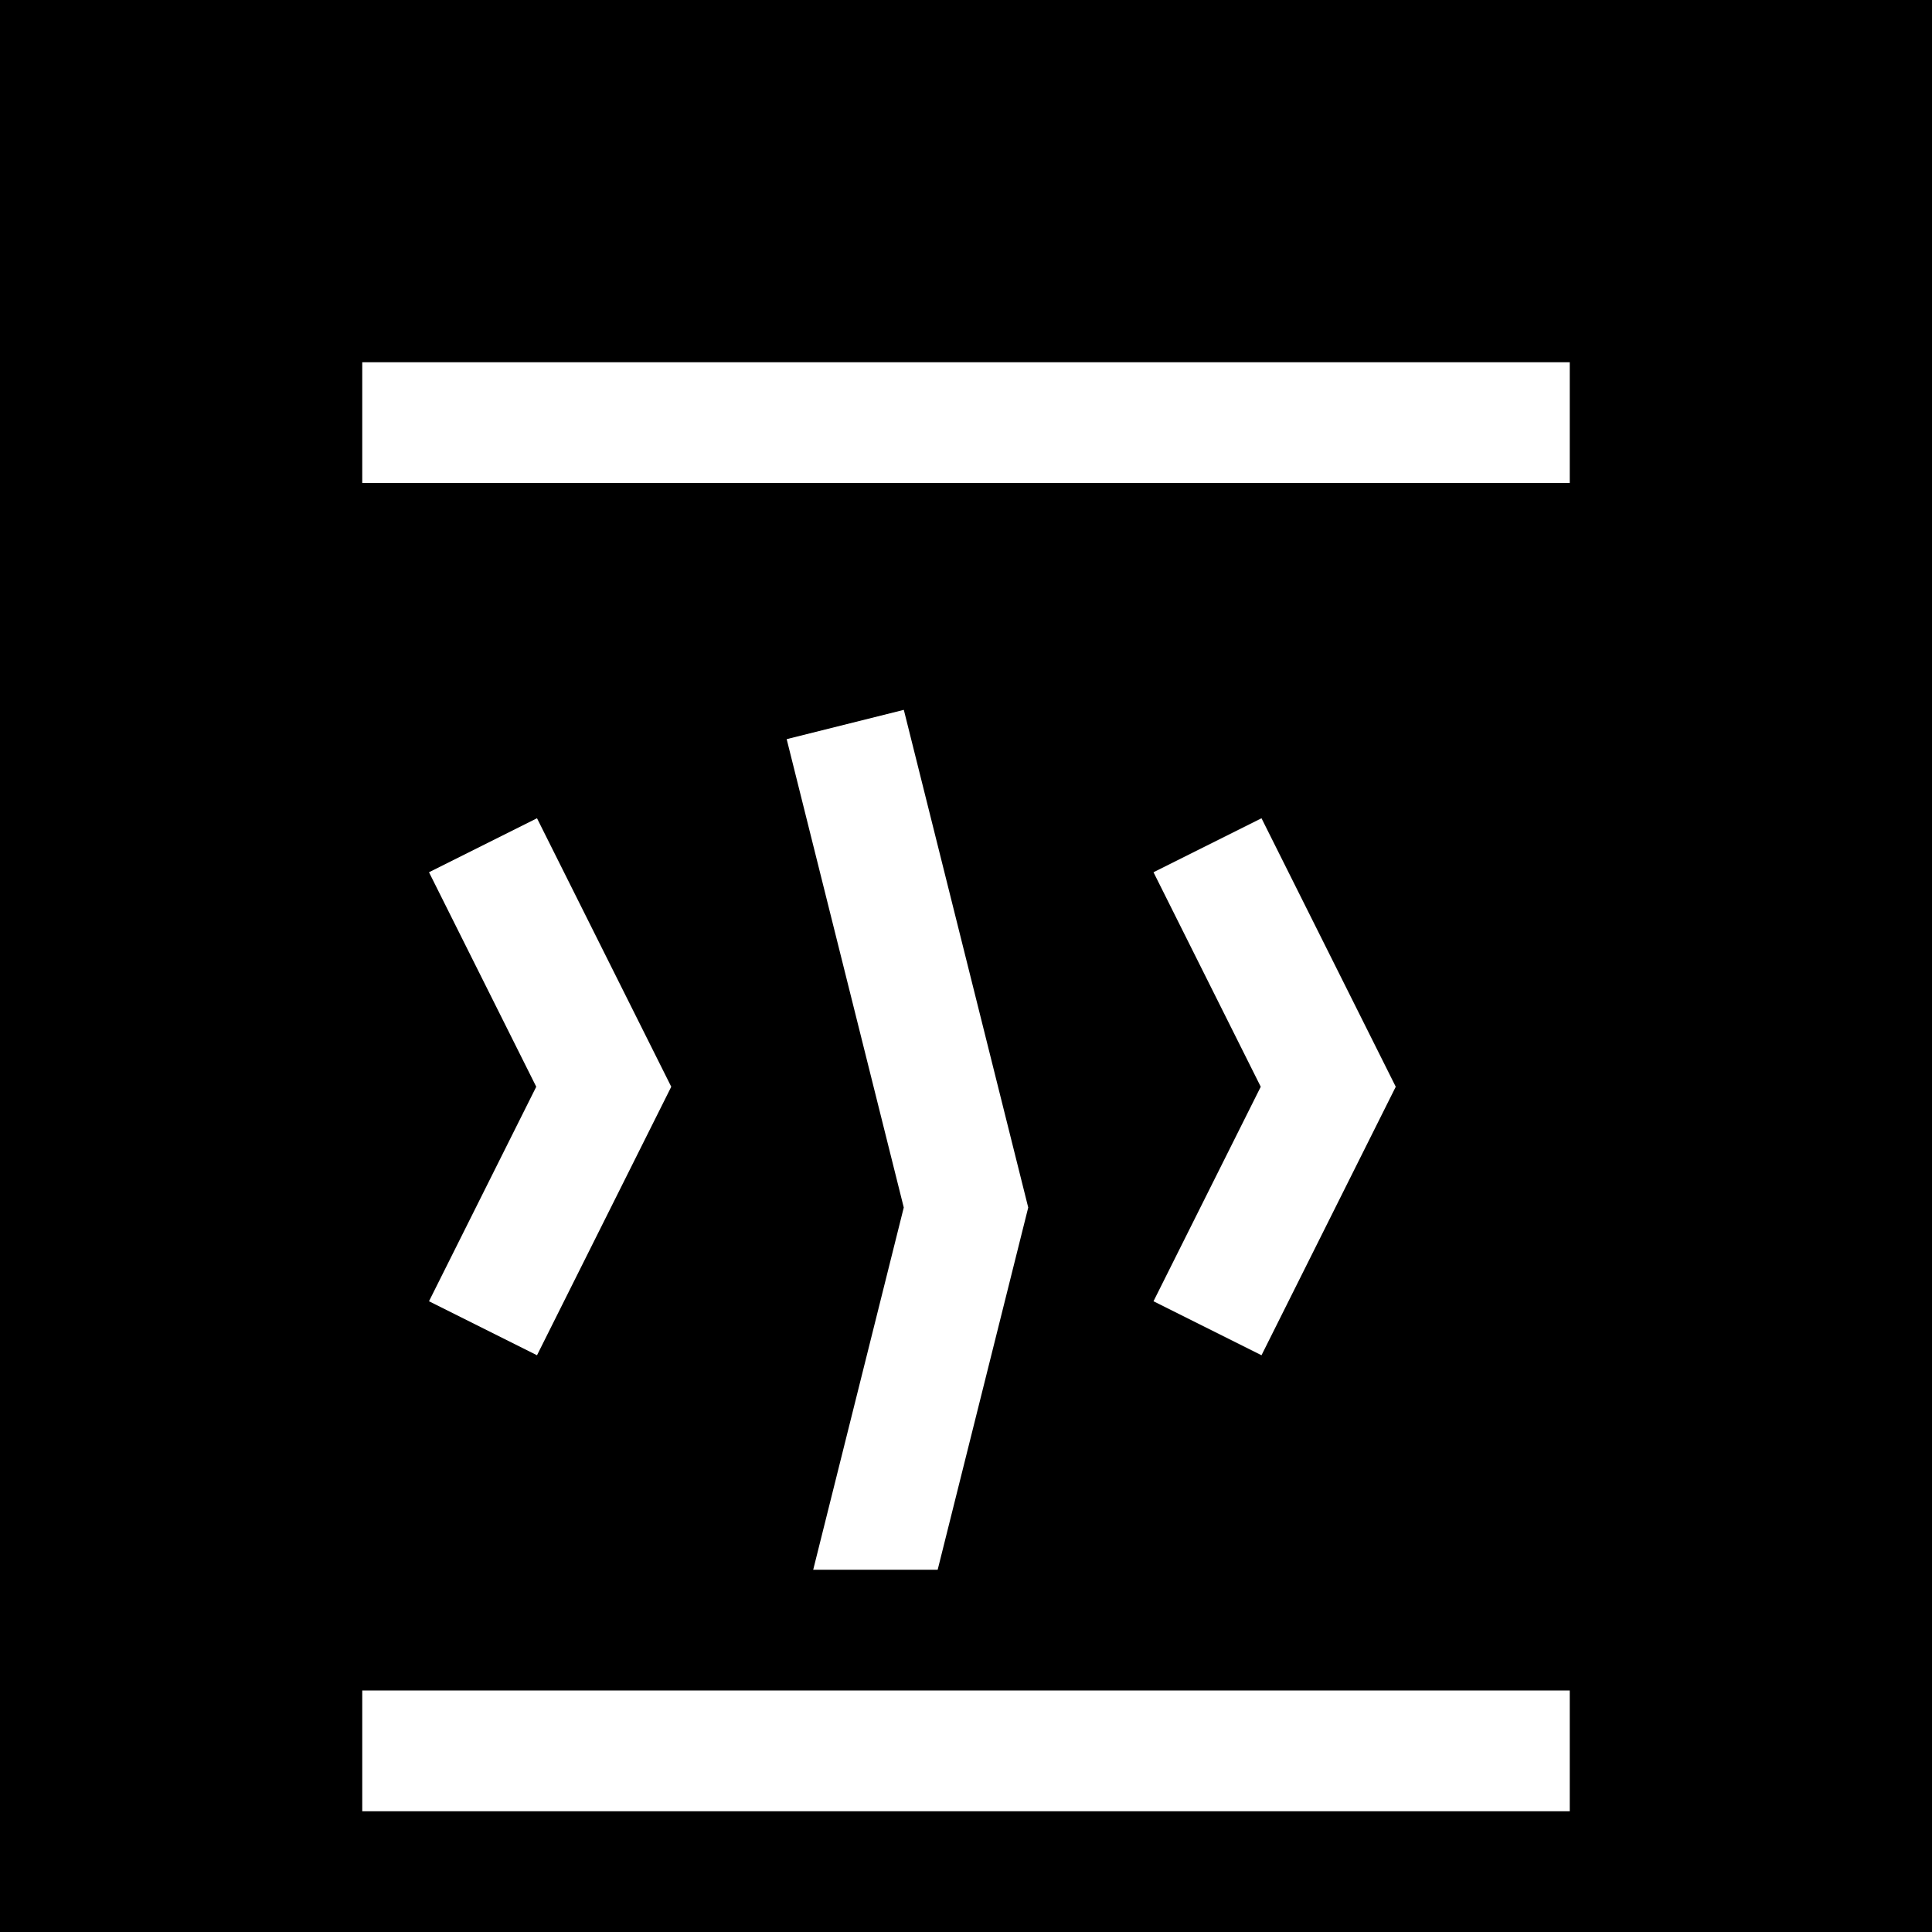
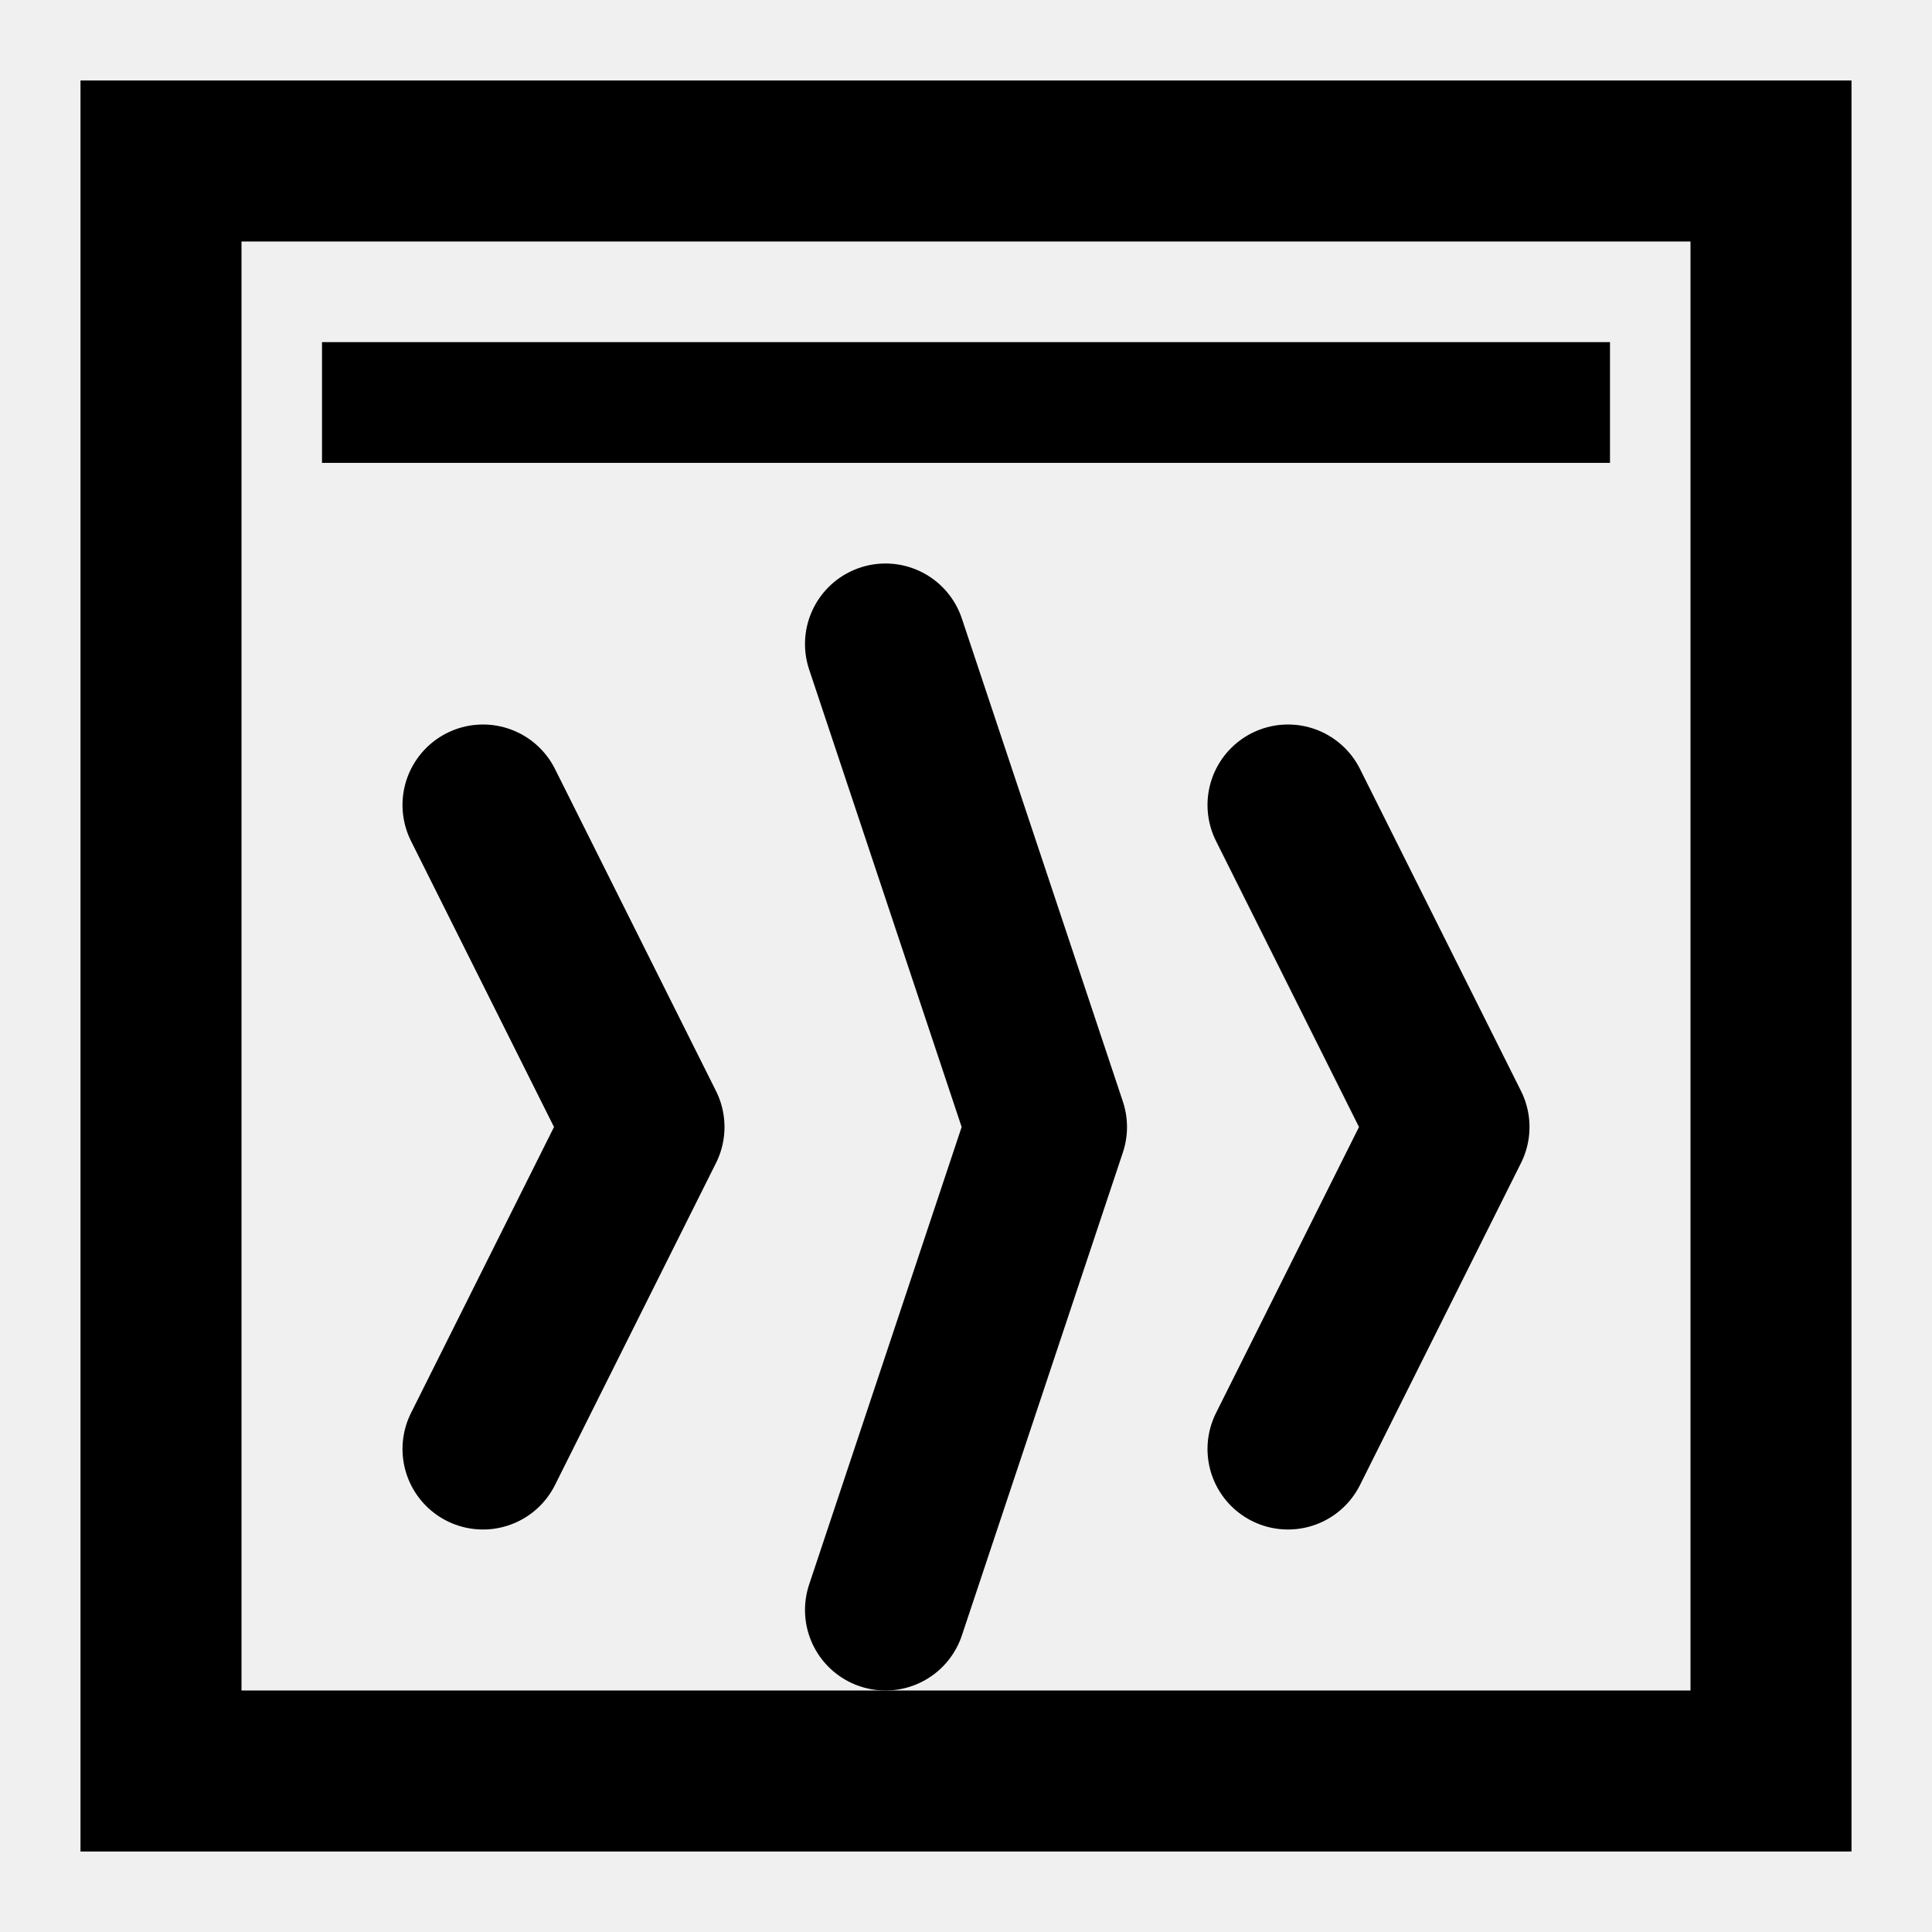
- <svg xmlns="http://www.w3.org/2000/svg" width="32" height="32" viewBox="0 0 32 32" fill="none">
-   <rect x="0" y="0" width="32" height="32" fill="black" />
-   <rect x="4" y="4" width="24" height="6" fill="black" />
-   <rect x="6" y="6" width="20" height="2" fill="white" />
-   <path d="M 8 14 L 10 18 L 8 22" stroke="white" stroke-width="2" fill="none" />
-   <path d="M 14 12 L 16 20 L 14 28" stroke="white" stroke-width="2" fill="none" />
-   <path d="M 20 14 L 22 18 L 20 22" stroke="white" stroke-width="2" fill="none" />
-   <rect x="4" y="26" width="24" height="6" fill="black" />
-   <rect x="6" y="28" width="20" height="2" fill="white" />
+ <svg xmlns="http://www.w3.org/2000/svg" width="100%" height="100%" viewBox="0 0 24 24" fill="none">
+   <rect x="2" y="2" width="20" height="20" stroke="black" stroke-width="2" fill="none" />
+   <line x1="4" y1="5" x2="20" y2="5" stroke="black" stroke-width="1.5" />
+   <path d="M6 10L8 14L6 18" stroke="black" stroke-width="2" fill="none" stroke-linecap="round" stroke-linejoin="round" />
+   <path d="M11 8L13 14L11 20" stroke="black" stroke-width="2" fill="none" stroke-linecap="round" stroke-linejoin="round" />
+   <path d="M16 10L18 14L16 18" stroke="black" stroke-width="2" fill="none" stroke-linecap="round" stroke-linejoin="round" />
</svg>
